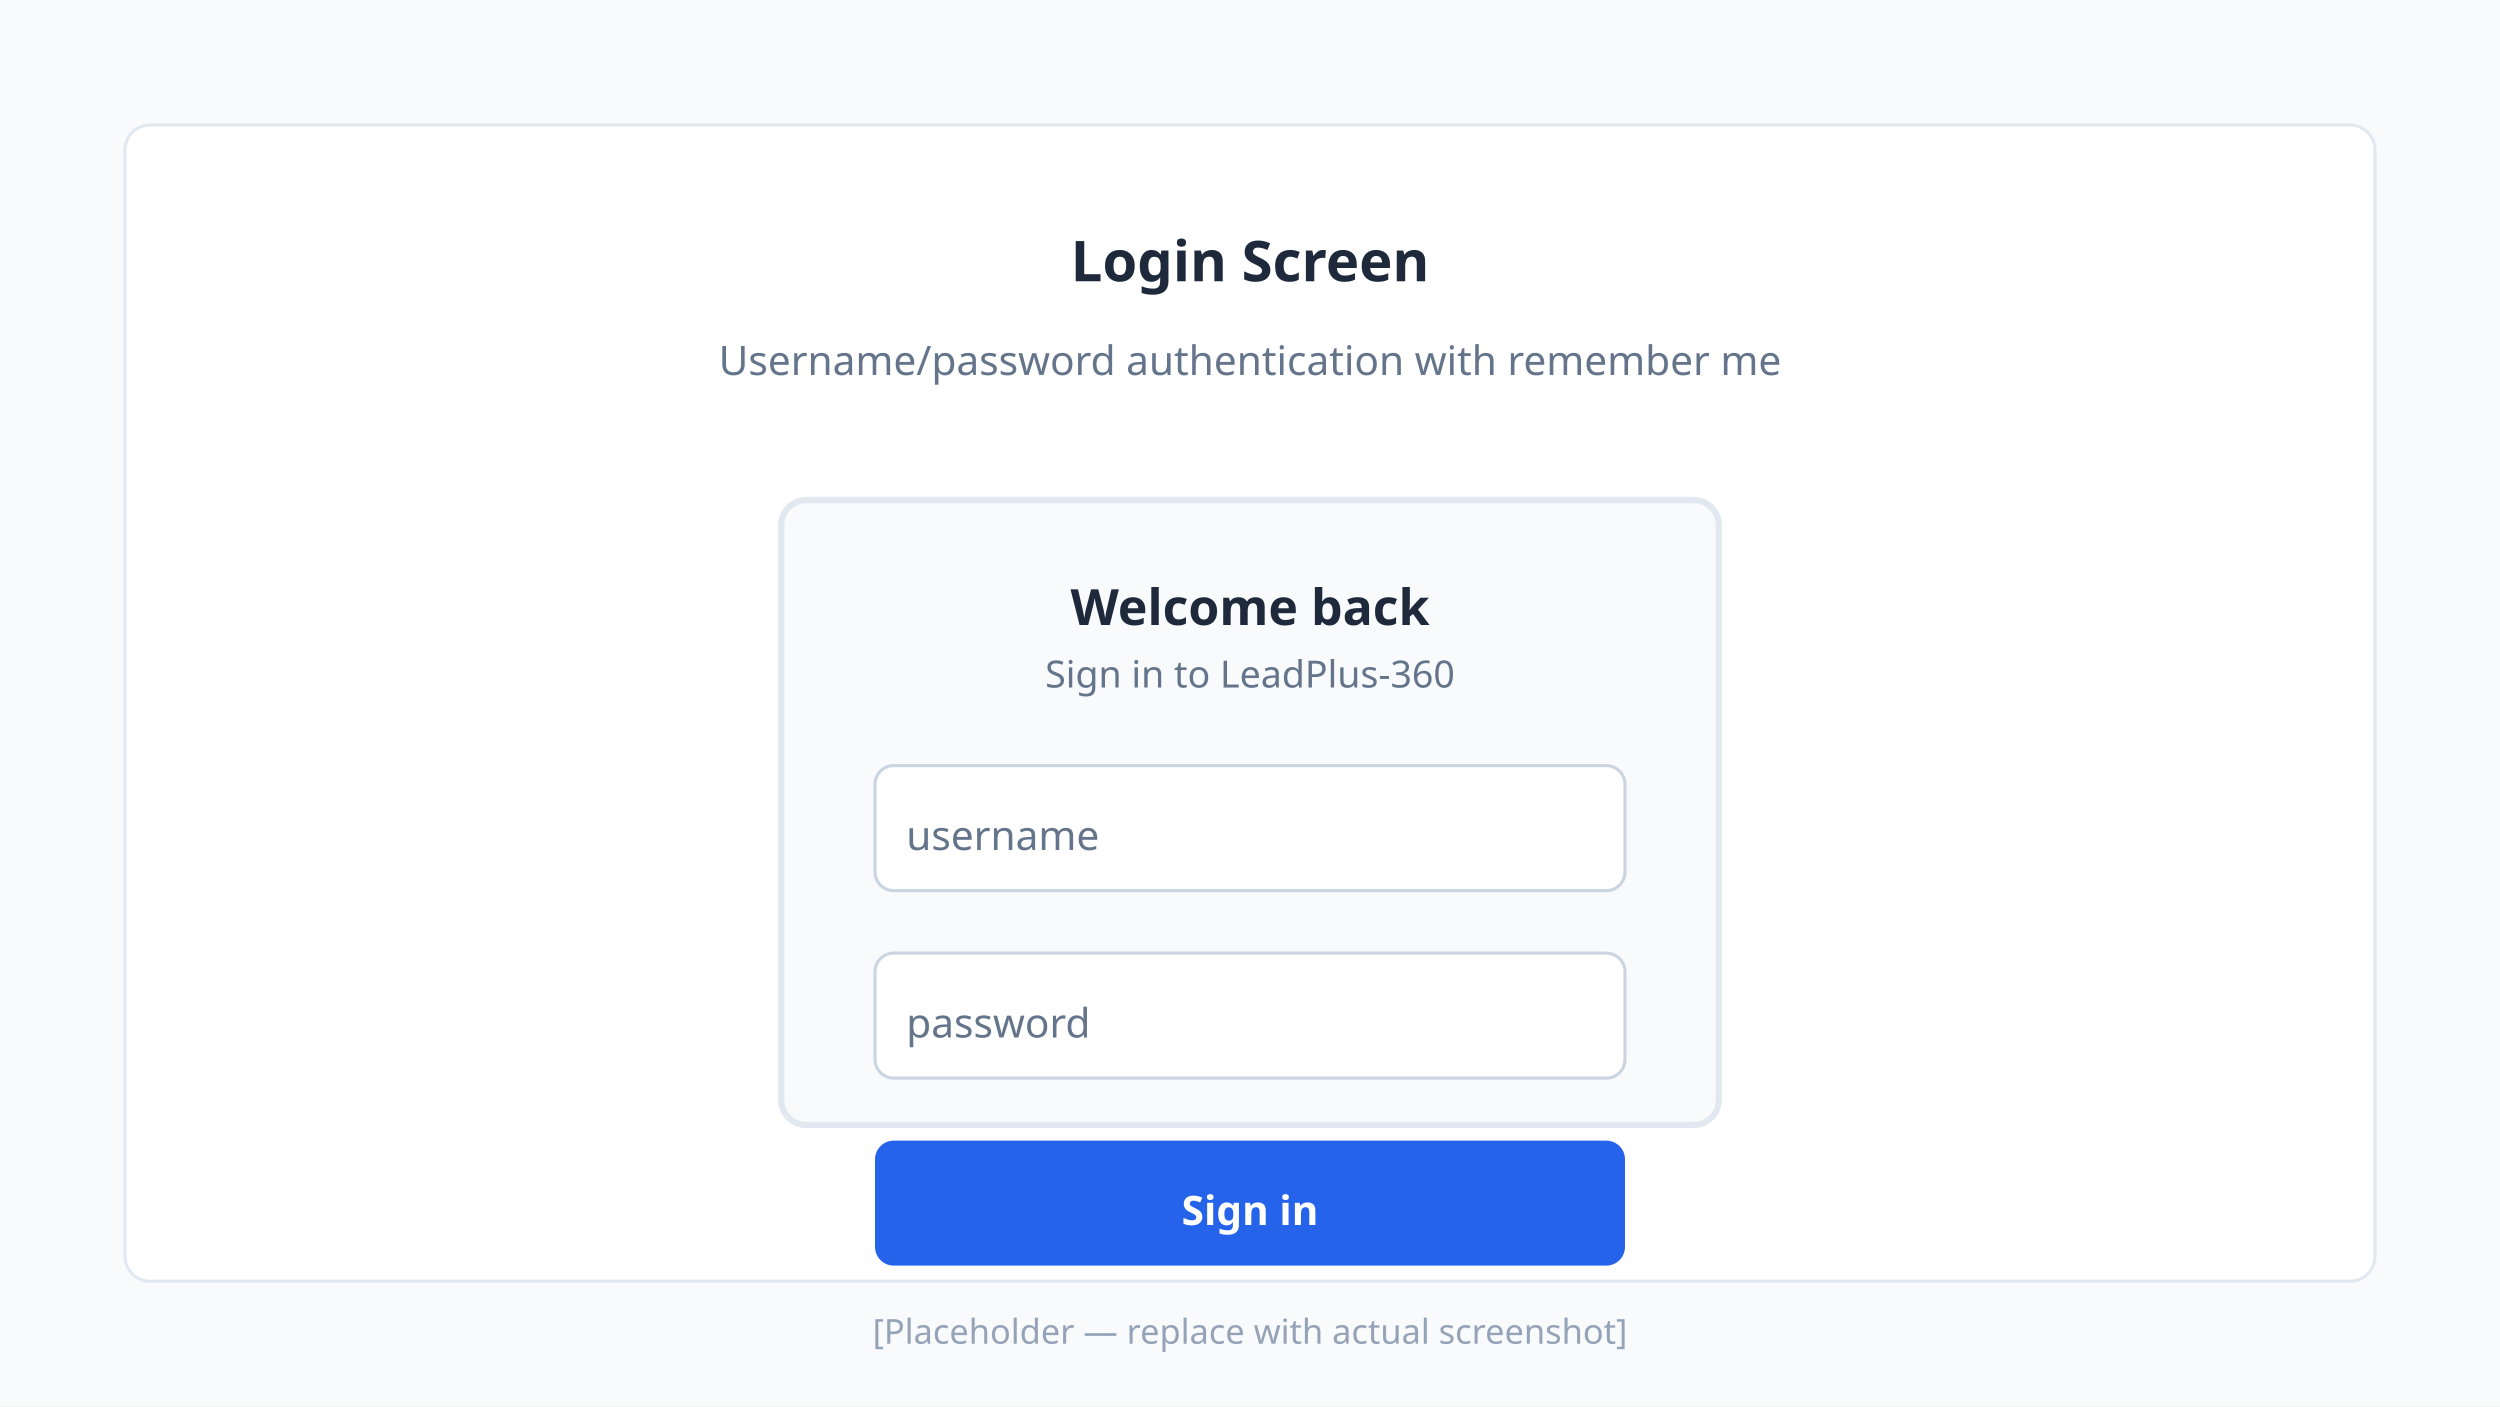
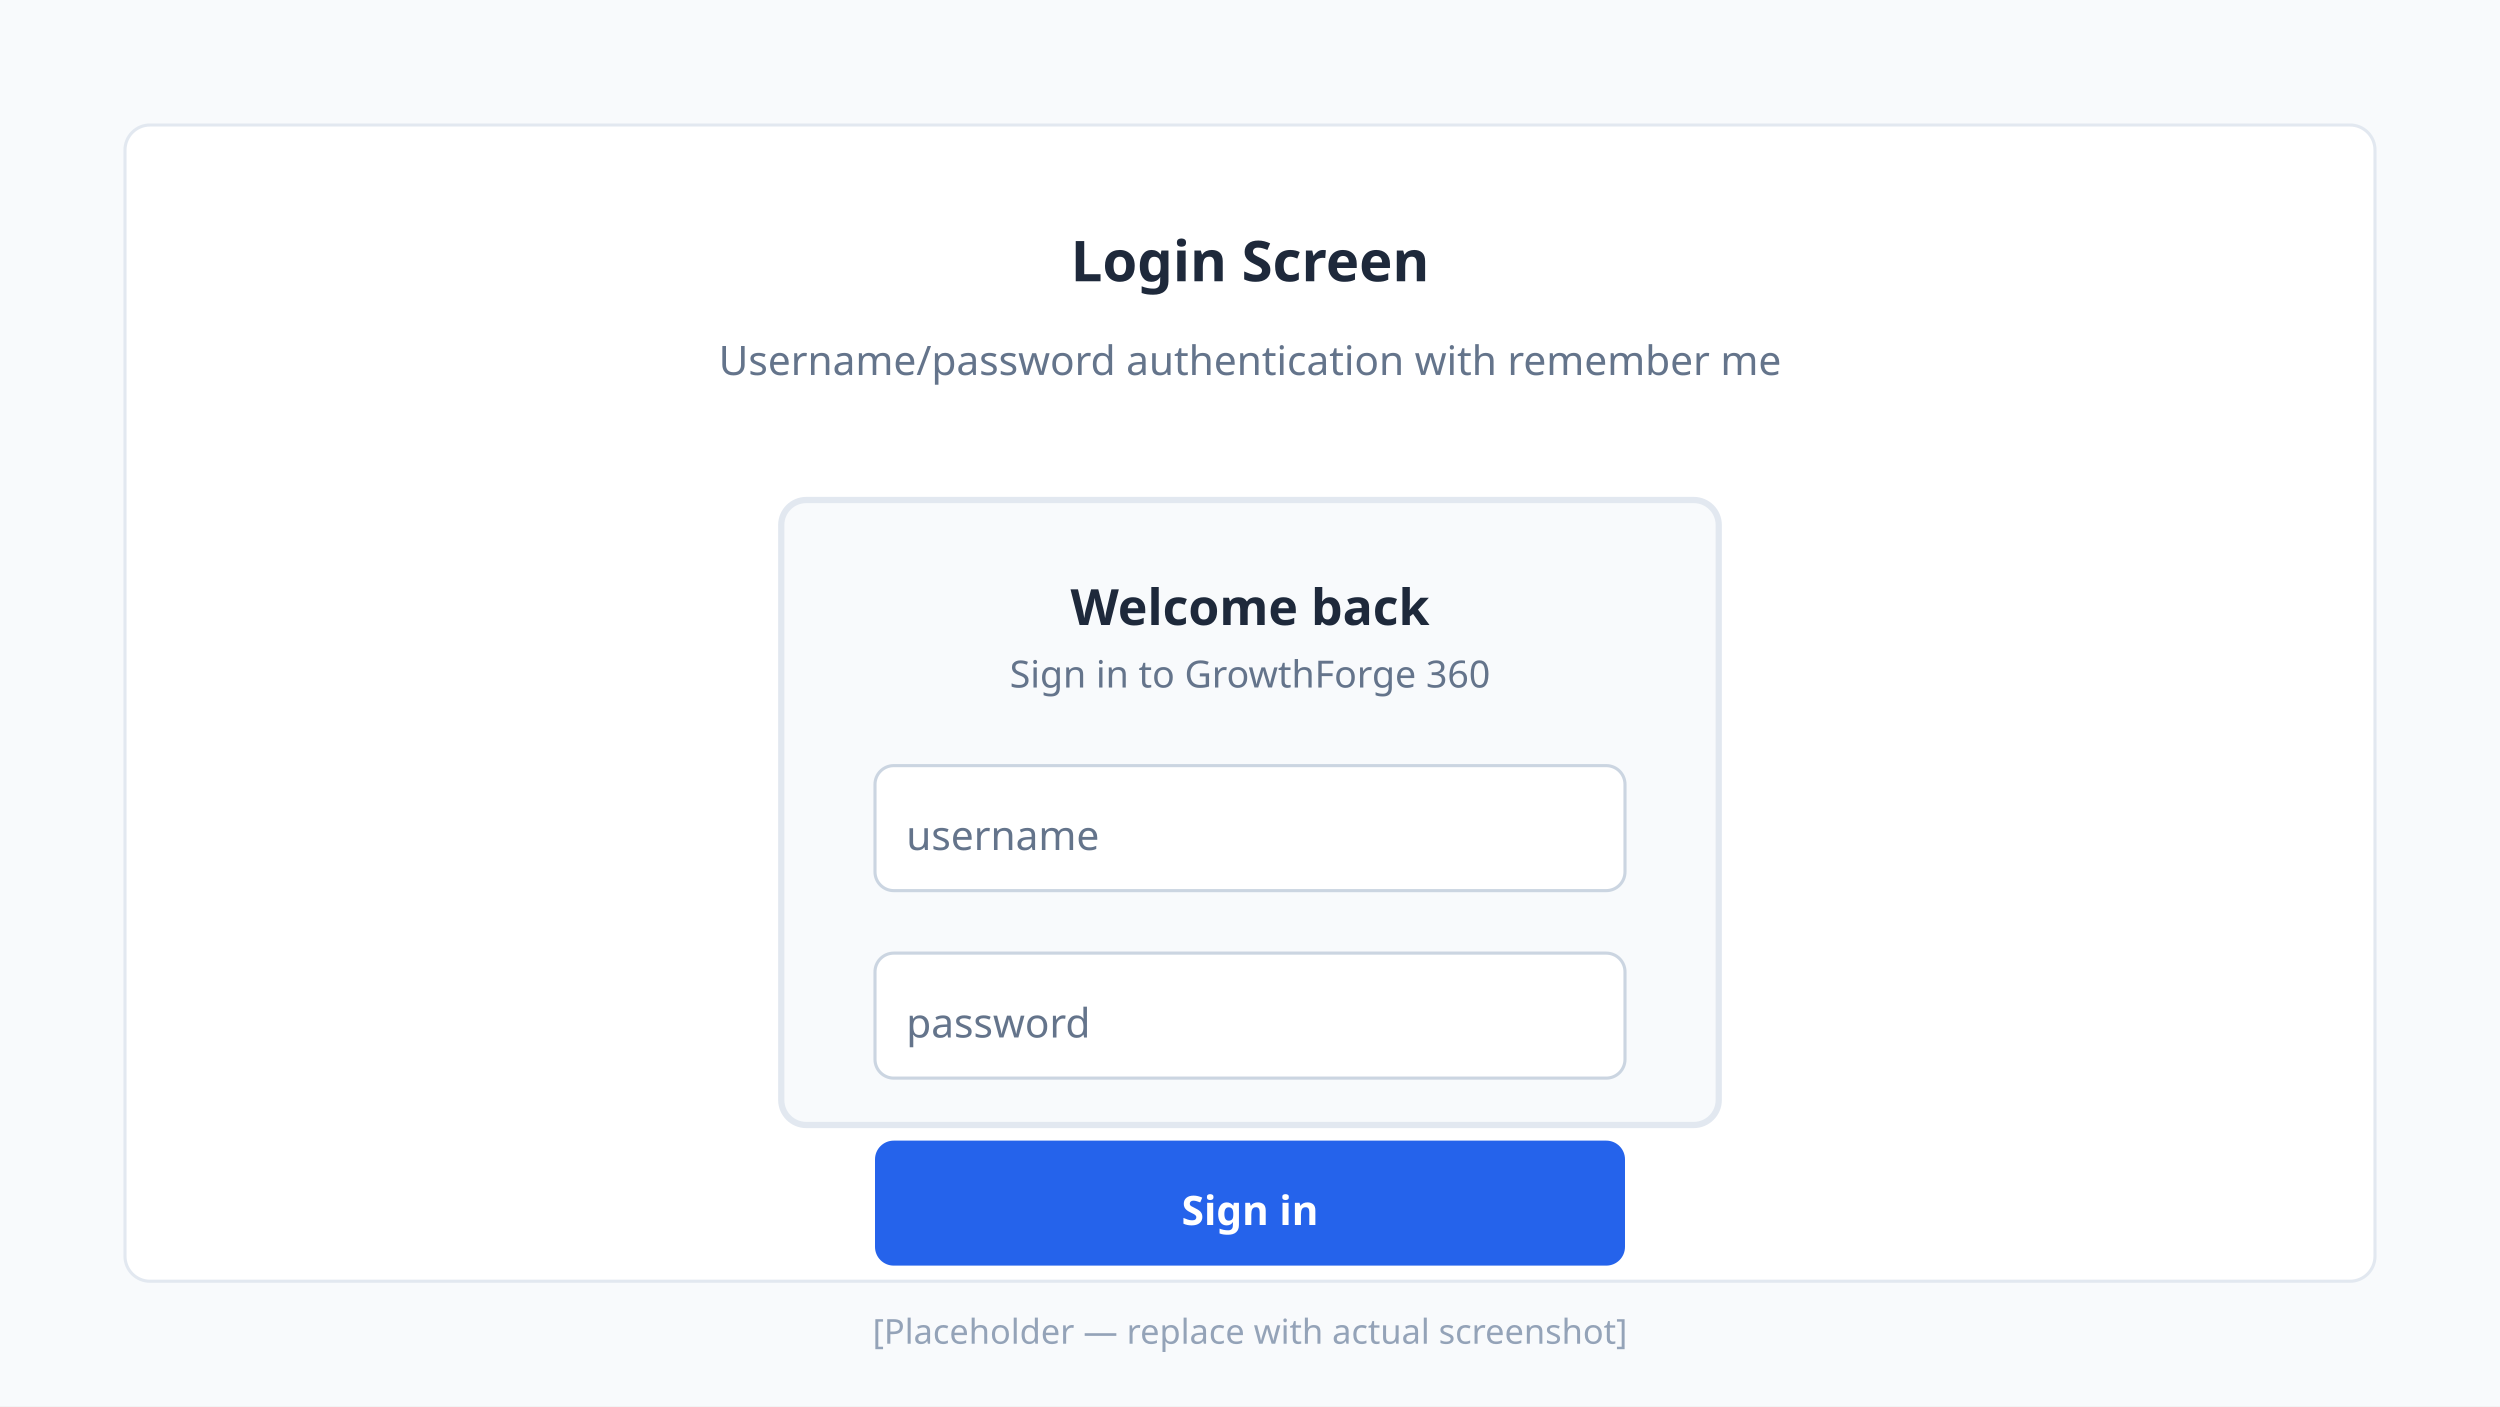
<svg xmlns="http://www.w3.org/2000/svg" width="800" height="450" viewBox="0 0 800 450">
  <rect width="800" height="450" fill="#f8fafc" />
  <rect x="40" y="40" width="720" height="370" rx="8" fill="white" stroke="#e2e8f0" stroke-width="1" />
  <text x="400" y="90" font-family="system-ui" font-size="18" font-weight="600" fill="#1e293b" text-anchor="middle">Login Screen</text>
  <text x="400" y="120" font-family="system-ui" font-size="13" fill="#64748b" text-anchor="middle">Username/password authentication with remember me</text>
  <rect x="250" y="160" width="300" height="200" rx="8" fill="#f8fafc" stroke="#e2e8f0" stroke-width="2" />
  <text x="400" y="200" font-family="system-ui" font-size="16" font-weight="600" fill="#1e293b" text-anchor="middle">Welcome back</text>
-   <text x="400" y="220" font-family="system-ui" font-size="12" fill="#64748b" text-anchor="middle">Sign in to LeadPlus-360</text>
+   <text x="400" y="220" font-family="system-ui" font-size="12" fill="#64748b" text-anchor="middle">Sign in to GrowthForge 360</text>
  <rect x="280" y="245" width="240" height="40" rx="6" fill="white" stroke="#cbd5e1" />
  <text x="290" y="272" font-family="system-ui" font-size="13" fill="#64748b">username</text>
  <rect x="280" y="305" width="240" height="40" rx="6" fill="white" stroke="#cbd5e1" />
  <text x="290" y="332" font-family="system-ui" font-size="13" fill="#64748b">password</text>
  <rect x="280" y="365" width="240" height="40" rx="6" fill="#2563eb" />
  <text x="400" y="392" font-family="system-ui" font-size="13" font-weight="600" fill="white" text-anchor="middle">Sign in</text>
  <text x="400" y="430" font-family="system-ui" font-size="11" fill="#94a3b8" text-anchor="middle">[Placeholder — replace with actual screenshot]</text>
</svg>
